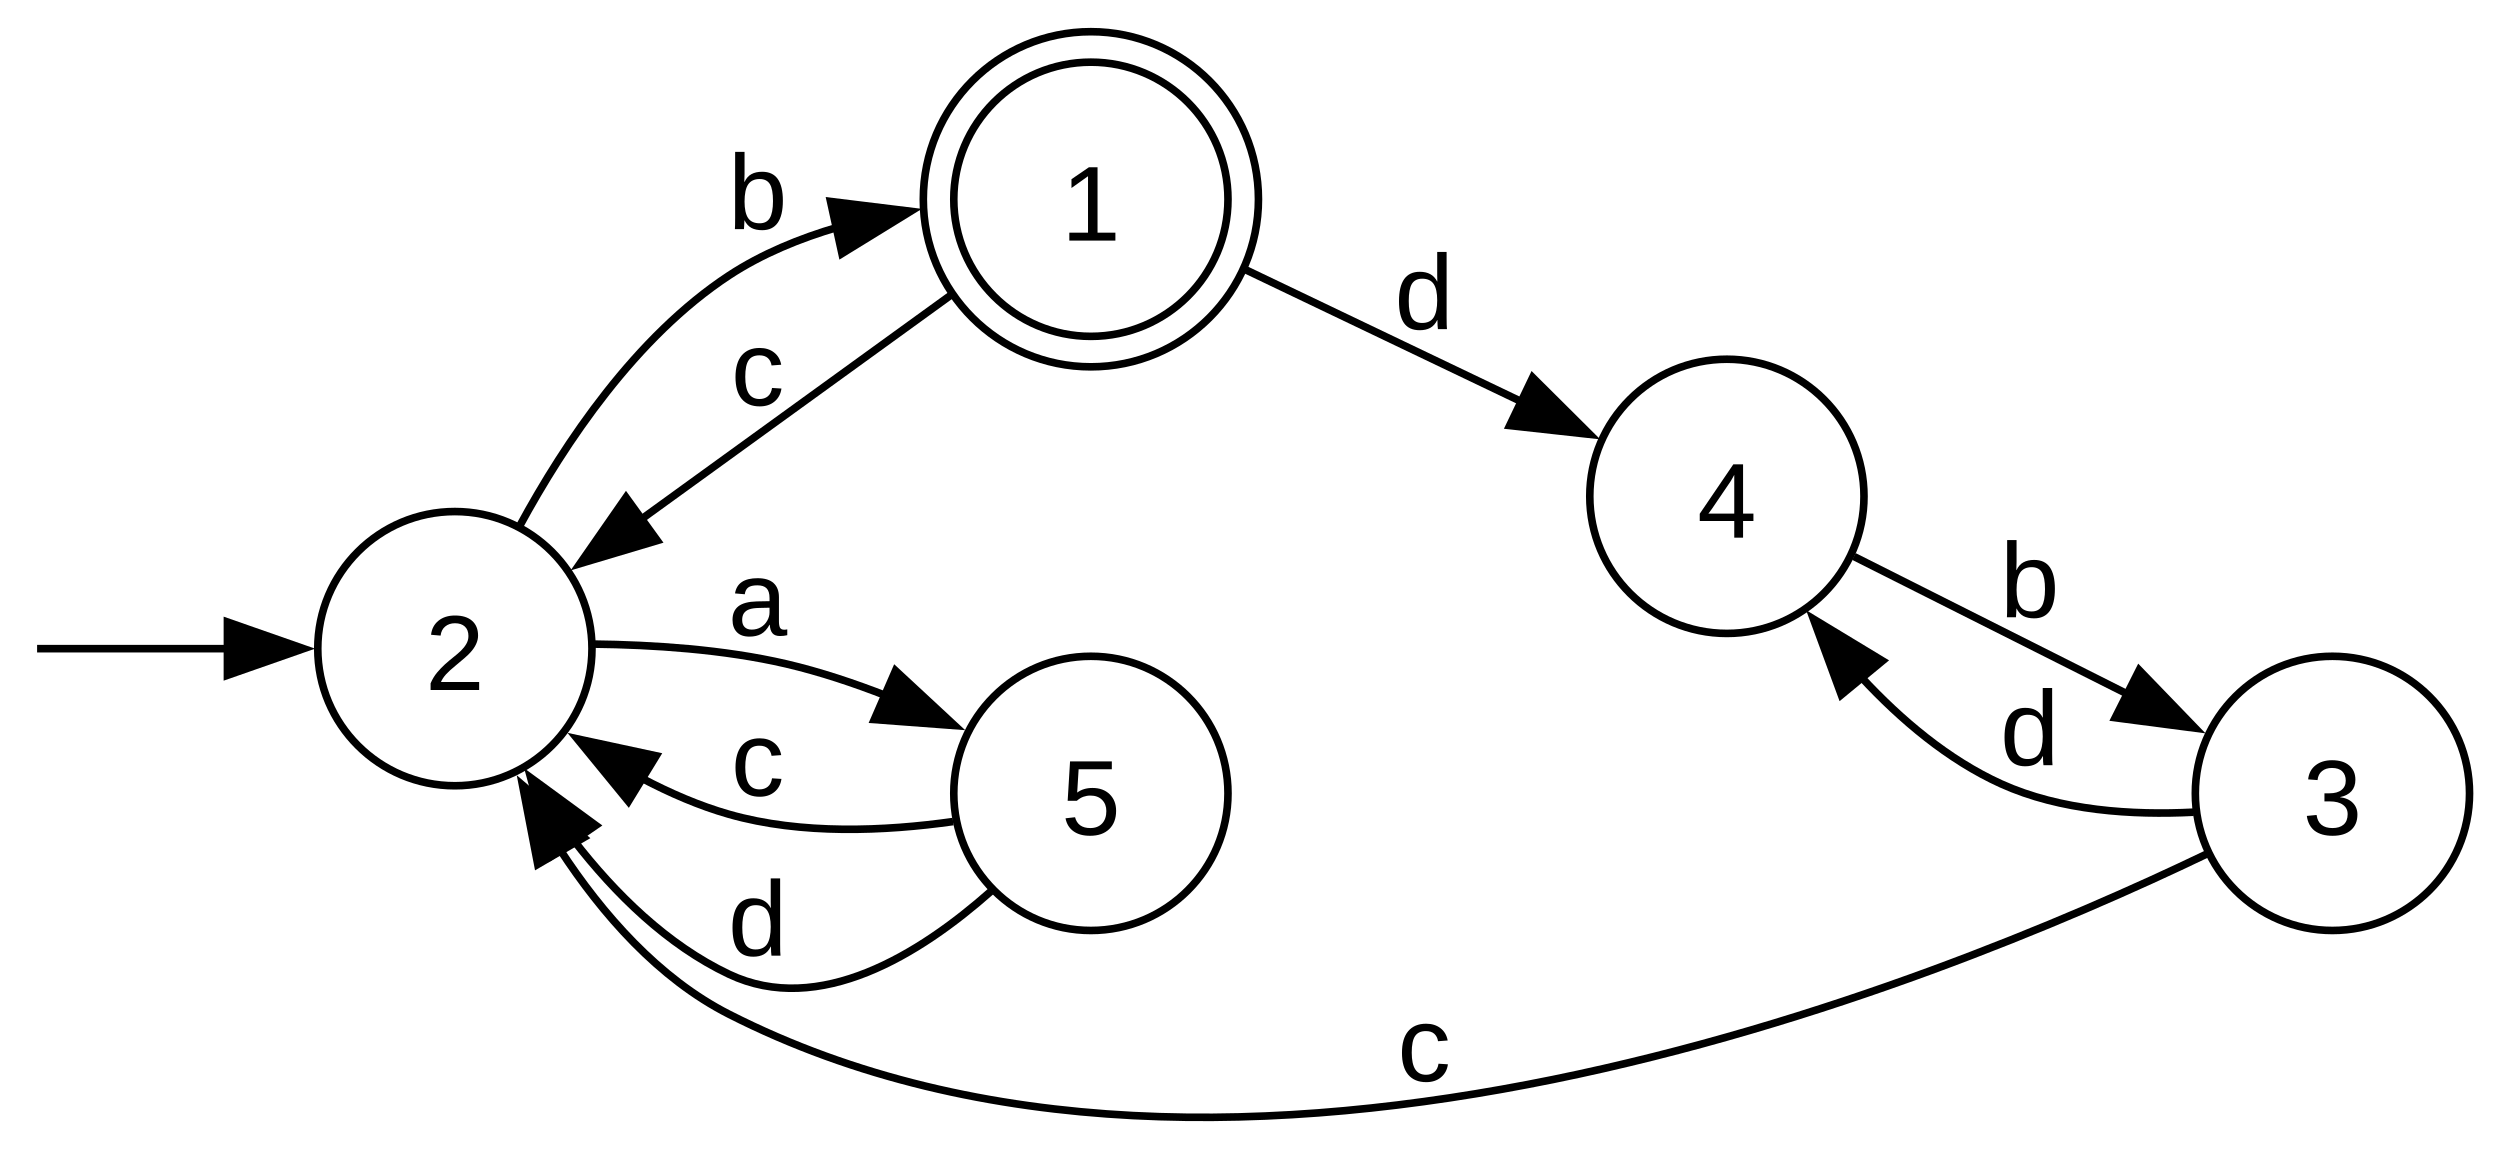
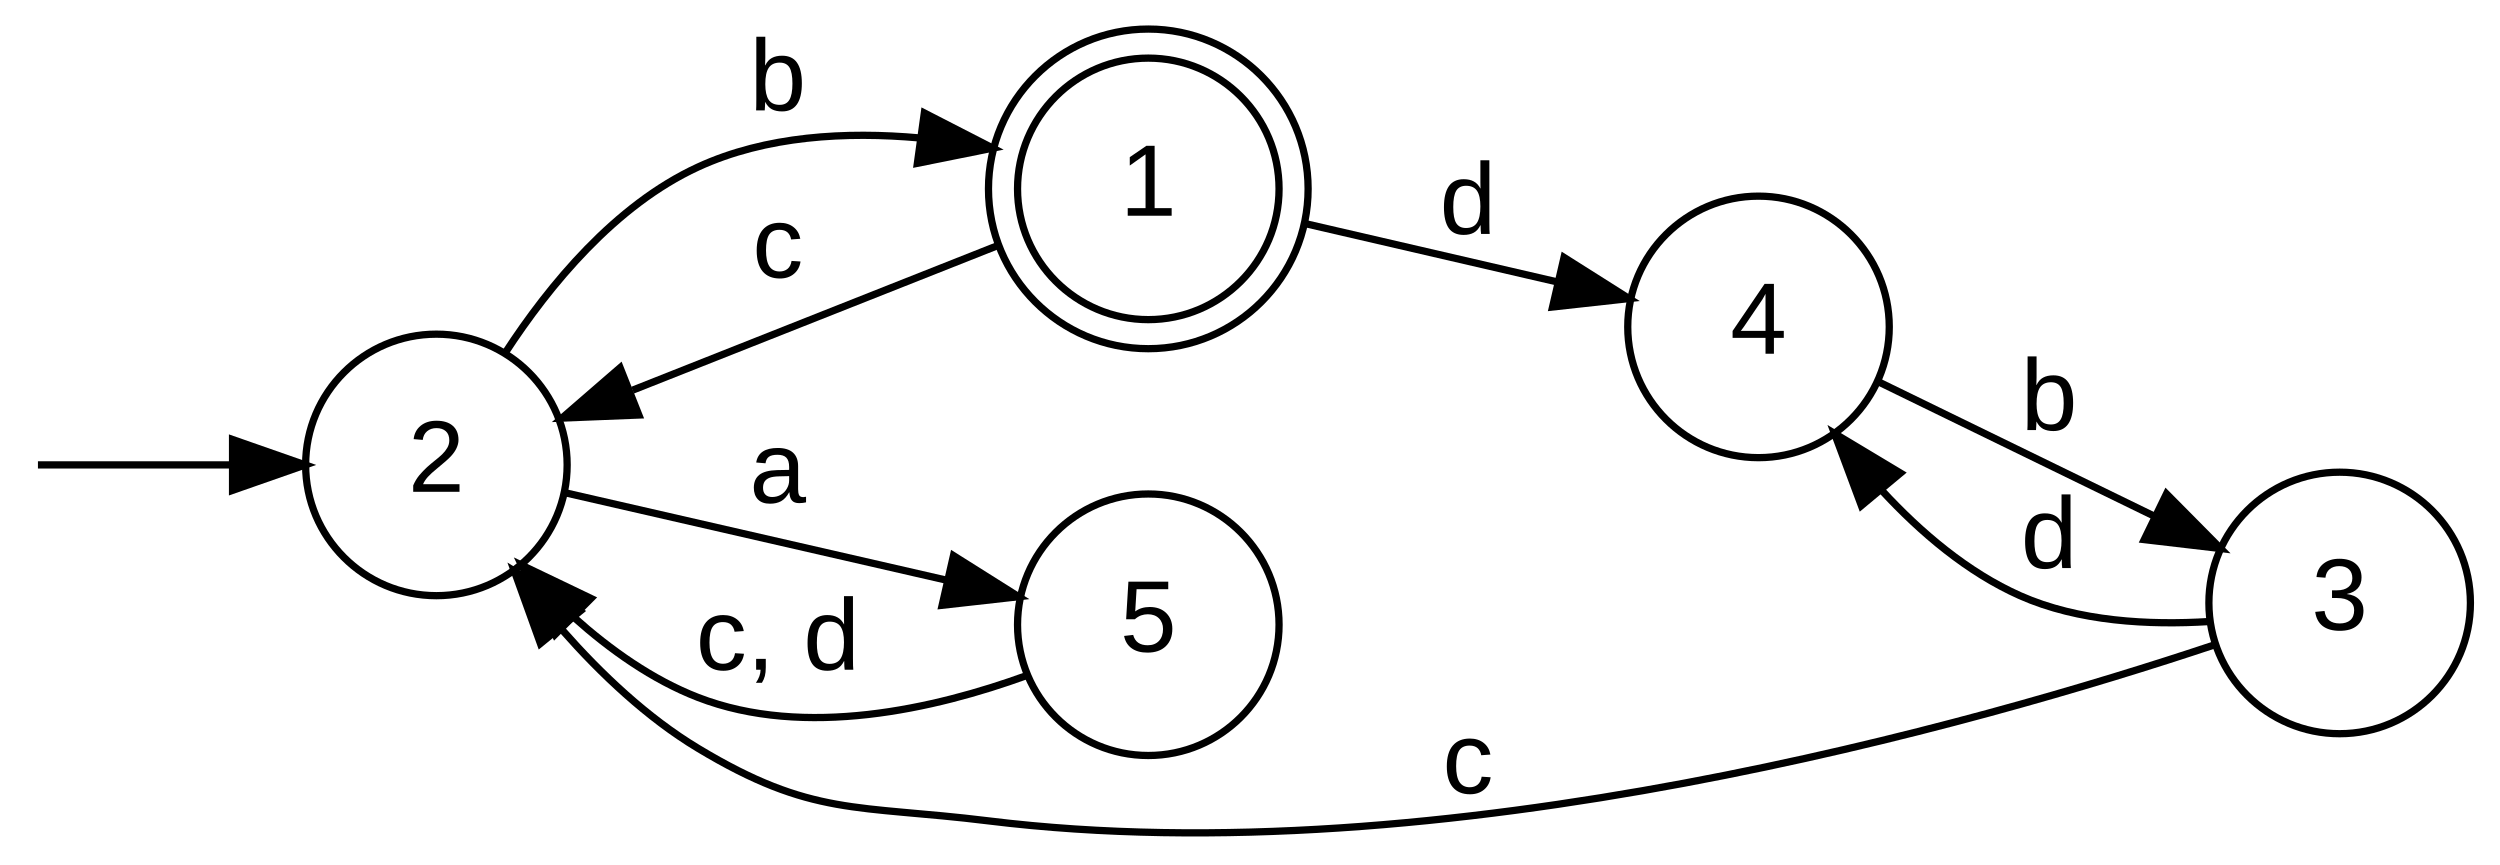
- <svg xmlns="http://www.w3.org/2000/svg" width="328pt" height="151pt" viewBox="0.00 0.00 328.22 150.78">
-   <g id="graph0" class="graph" transform="scale(1 1) rotate(0) translate(4 146.78)">
+ <svg xmlns="http://www.w3.org/2000/svg" width="344pt" height="119pt" viewBox="0.00 0.00 344.00 119.05">
+   <g id="graph0" class="graph" transform="scale(1 1) rotate(0) translate(4 115.05)">
    <g id="node1" class="node">
</g>
    <g id="node2" class="node">
-       <ellipse fill="none" stroke="black" cx="55.72" cy="-61.78" rx="18" ry="18" />
-       <text text-anchor="middle" x="55.72" y="-56.35" font-family="Arial" font-size="14.00">2</text>
+       <ellipse fill="none" stroke="black" cx="56" cy="-51.05" rx="18" ry="18" />
+       <text text-anchor="middle" x="56" y="-47.35" font-family="Arial" font-size="14.00">2</text>
    </g>
    <g id="edge1" class="edge">
-       <path fill="none" stroke="black" d="M0.87,-61.78C2.34,-61.78 13.93,-61.78 25.99,-61.78" />
-       <polygon fill="black" stroke="black" points="25.86,-65.28 35.86,-61.78 25.86,-58.28 25.86,-65.28" />
+       <path fill="none" stroke="black" d="M1.15,-51.05C2.67,-51.05 15.1,-51.05 27.63,-51.05" />
+       <polygon fill="black" stroke="black" points="27.94,-54.55 37.94,-51.05 27.94,-47.55 27.94,-54.55" />
    </g>
    <g id="node3" class="node">
-       <ellipse fill="none" stroke="black" cx="139.22" cy="-120.78" rx="18" ry="18" />
-       <ellipse fill="none" stroke="black" cx="139.22" cy="-120.78" rx="22" ry="22" />
-       <text text-anchor="middle" x="139.22" y="-115.35" font-family="Arial" font-size="14.00">1</text>
+       <ellipse fill="none" stroke="black" cx="154" cy="-89.05" rx="18" ry="18" />
+       <ellipse fill="none" stroke="black" cx="154" cy="-89.05" rx="22" ry="22" />
+       <text text-anchor="middle" x="154" y="-85.35" font-family="Arial" font-size="14.00">1</text>
+     </g>
+     <g id="edge4" class="edge">
+       <path fill="none" stroke="black" d="M65.51,-66.53C71.56,-75.81 80.61,-86.8 92,-92.05 101.36,-96.37 112.41,-96.97 122.52,-96.06" />
+       <polygon fill="black" stroke="black" points="123.17,-99.5 132.59,-94.66 122.21,-92.57 123.17,-99.5" />
+       <text text-anchor="middle" x="103" y="-99.85" font-family="Arial" font-size="14.00">b</text>
+     </g>
+     <g id="node6" class="node">
+       <ellipse fill="none" stroke="black" cx="154" cy="-29.05" rx="18" ry="18" />
+       <text text-anchor="middle" x="154" y="-25.35" font-family="Arial" font-size="14.00">5</text>
    </g>
    <g id="edge5" class="edge">
-       <path fill="none" stroke="black" d="M64.23,-77.89C70.17,-88.84 79.49,-102.74 91.72,-110.78 96.03,-113.61 101,-115.65 106.06,-117.13" />
-       <polygon fill="black" stroke="black" points="105.04,-120.49 115.56,-119.2 106.54,-113.65 105.04,-120.49" />
-       <text text-anchor="middle" x="95.47" y="-116.86" font-family="Arial" font-size="14.00">b</text>
-     </g>
-     <g id="node6" class="node">
-       <ellipse fill="none" stroke="black" cx="139.22" cy="-42.78" rx="18" ry="18" />
-       <text text-anchor="middle" x="139.22" y="-37.35" font-family="Arial" font-size="14.00">5</text>
-     </g>
-     <g id="edge4" class="edge">
-       <path fill="none" stroke="black" d="M73.87,-62.38C81.69,-62.29 91.02,-61.69 99.22,-59.78 103.63,-58.75 108.16,-57.24 112.5,-55.54" />
-       <polygon fill="black" stroke="black" points="113.57,-58.89 121.34,-51.68 110.78,-52.47 113.57,-58.89" />
-       <text text-anchor="middle" x="95.47" y="-63.5" font-family="Arial" font-size="14.00">a</text>
+       <path fill="none" stroke="black" d="M73.72,-47.22C88.22,-43.89 109.47,-39.02 126.32,-35.16" />
+       <polygon fill="black" stroke="black" points="127.18,-38.56 136.15,-32.91 125.62,-31.73 127.18,-38.56" />
+       <text text-anchor="middle" x="103" y="-45.85" font-family="Arial" font-size="14.00">a</text>
    </g>
    <g id="edge2" class="edge">
-       <path fill="none" stroke="black" d="M120.79,-108.16C108.93,-99.57 93.11,-88.12 80.15,-78.74" />
-       <polygon fill="black" stroke="black" points="82.29,-75.97 72.14,-72.94 78.19,-81.64 82.29,-75.97" />
-       <text text-anchor="middle" x="95.47" y="-93.73" font-family="Arial" font-size="14.00">c</text>
+       <path fill="none" stroke="black" d="M133.31,-81.26C118.78,-75.5 98.85,-67.62 83.01,-61.34" />
+       <polygon fill="black" stroke="black" points="83.87,-57.92 73.29,-57.5 81.29,-64.43 83.87,-57.92" />
+       <text text-anchor="middle" x="103" y="-76.85" font-family="Arial" font-size="14.00">c</text>
    </g>
    <g id="node5" class="node">
-       <ellipse fill="none" stroke="black" cx="222.72" cy="-81.78" rx="18" ry="18" />
-       <text text-anchor="middle" x="222.72" y="-76.35" font-family="Arial" font-size="14.00">4</text>
+       <ellipse fill="none" stroke="black" cx="238" cy="-70.05" rx="18" ry="18" />
+       <text text-anchor="middle" x="238" y="-66.35" font-family="Arial" font-size="14.00">4</text>
    </g>
    <g id="edge3" class="edge">
-       <path fill="none" stroke="black" d="M159.53,-111.53C170.42,-106.33 184.15,-99.75 195.95,-94.11" />
-       <polygon fill="black" stroke="black" points="197.22,-97.38 204.73,-89.91 194.2,-91.07 197.22,-97.38" />
-       <text text-anchor="middle" x="182.97" y="-103.73" font-family="Arial" font-size="14.00">d</text>
+       <path fill="none" stroke="black" d="M175.69,-84.25C186.23,-81.81 199.15,-78.82 210.42,-76.21" />
+       <polygon fill="black" stroke="black" points="211.23,-79.61 220.18,-73.95 209.65,-72.79 211.23,-79.61" />
+       <text text-anchor="middle" x="198" y="-82.85" font-family="Arial" font-size="14.00">d</text>
    </g>
    <g id="node4" class="node">
-       <ellipse fill="none" stroke="black" cx="302.22" cy="-42.78" rx="18" ry="18" />
-       <text text-anchor="middle" x="302.22" y="-37.35" font-family="Arial" font-size="14.00">3</text>
+       <ellipse fill="none" stroke="black" cx="318" cy="-32.05" rx="18" ry="18" />
+       <text text-anchor="middle" x="318" y="-28.35" font-family="Arial" font-size="14.00">3</text>
    </g>
    <g id="edge6" class="edge">
-       <path fill="none" stroke="black" d="M285.74,-34.83C249.6,-17.47 157.67,19.76 91.72,-13.78 82.47,-18.48 75.08,-26.9 69.53,-35.39" />
-       <polygon fill="black" stroke="black" points="66.6,-33.46 64.6,-43.86 72.65,-36.98 66.6,-33.46" />
-       <text text-anchor="middle" x="182.97" y="-5.01" font-family="Arial" font-size="14.00">c</text>
+       <path fill="none" stroke="black" d="M300.73,-26.27C268.59,-15.54 194.65,5.66 132,-2.05 113.81,-4.29 107.7,-2.59 92,-12.05 85.04,-16.24 78.67,-22.26 73.33,-28.32" />
+       <polygon fill="black" stroke="black" points="70.32,-26.47 66.73,-36.44 75.75,-30.89 70.32,-26.47" />
+       <text text-anchor="middle" x="198" y="-5.85" font-family="Arial" font-size="14.00">c</text>
    </g>
    <g id="edge7" class="edge">
-       <path fill="none" stroke="black" d="M283.99,-40.31C275.97,-39.9 266.52,-40.49 258.72,-44.03 251.78,-47.18 245.58,-52.42 240.39,-58.01" />
-       <polygon fill="black" stroke="black" points="237.74,-55.72 234.08,-65.67 243.15,-60.18 237.74,-55.72" />
-       <text text-anchor="middle" x="262.47" y="-46.48" font-family="Arial" font-size="14.00">d</text>
+       <path fill="none" stroke="black" d="M300.01,-29.49C291.82,-28.98 282.05,-29.47 274,-33.05 266.78,-36.26 260.33,-41.74 255,-47.51" />
+       <polygon fill="black" stroke="black" points="252.16,-45.45 248.46,-55.38 257.54,-49.93 252.16,-45.45" />
+       <text text-anchor="middle" x="278" y="-36.85" font-family="Arial" font-size="14.00">d</text>
    </g>
    <g id="edge8" class="edge">
-       <path fill="none" stroke="black" d="M239.4,-73.88C249.7,-68.7 263.41,-61.8 275.3,-55.82" />
-       <polygon fill="black" stroke="black" points="276.85,-58.96 284.21,-51.34 273.7,-52.71 276.85,-58.96" />
-       <text text-anchor="middle" x="262.47" y="-65.9" font-family="Arial" font-size="14.00">b</text>
+       <path fill="none" stroke="black" d="M254.41,-62.54C265.31,-57.23 280.14,-50.01 292.63,-43.92" />
+       <polygon fill="black" stroke="black" points="294.16,-47.07 301.62,-39.54 291.1,-40.77 294.16,-47.07" />
+       <text text-anchor="middle" x="278" y="-55.85" font-family="Arial" font-size="14.00">b</text>
    </g>
    <g id="edge9" class="edge">
-       <path fill="none" stroke="black" d="M121.13,-39.08C112.21,-37.82 101.21,-37.32 91.72,-40.03 87.82,-41.14 83.93,-42.83 80.23,-44.78" />
-       <polygon fill="black" stroke="black" points="78.5,-41.74 71.79,-49.94 82.15,-47.71 78.5,-41.74" />
-       <text text-anchor="middle" x="95.47" y="-42.48" font-family="Arial" font-size="14.00">c</text>
-     </g>
-     <g id="edge10" class="edge">
-       <path fill="none" stroke="black" d="M126.08,-29.91C116.76,-21.65 103.52,-13.44 91.72,-19.03 83.61,-22.87 76.76,-29.6 71.33,-36.61" />
-       <polygon fill="black" stroke="black" points="68.45,-34.61 65.67,-44.84 74.22,-38.58 68.45,-34.61" />
-       <text text-anchor="middle" x="95.47" y="-21.48" font-family="Arial" font-size="14.00">d</text>
+       <path fill="none" stroke="black" d="M137.24,-22.05C124.64,-17.48 106.71,-13.34 92,-19.05 85.75,-21.47 79.94,-25.59 74.92,-30.08" />
+       <polygon fill="black" stroke="black" points="72.34,-27.71 67.73,-37.25 77.28,-32.67 72.34,-27.71" />
+       <text text-anchor="middle" x="103" y="-22.85" font-family="Arial" font-size="14.00">c, d</text>
    </g>
  </g>
</svg>
